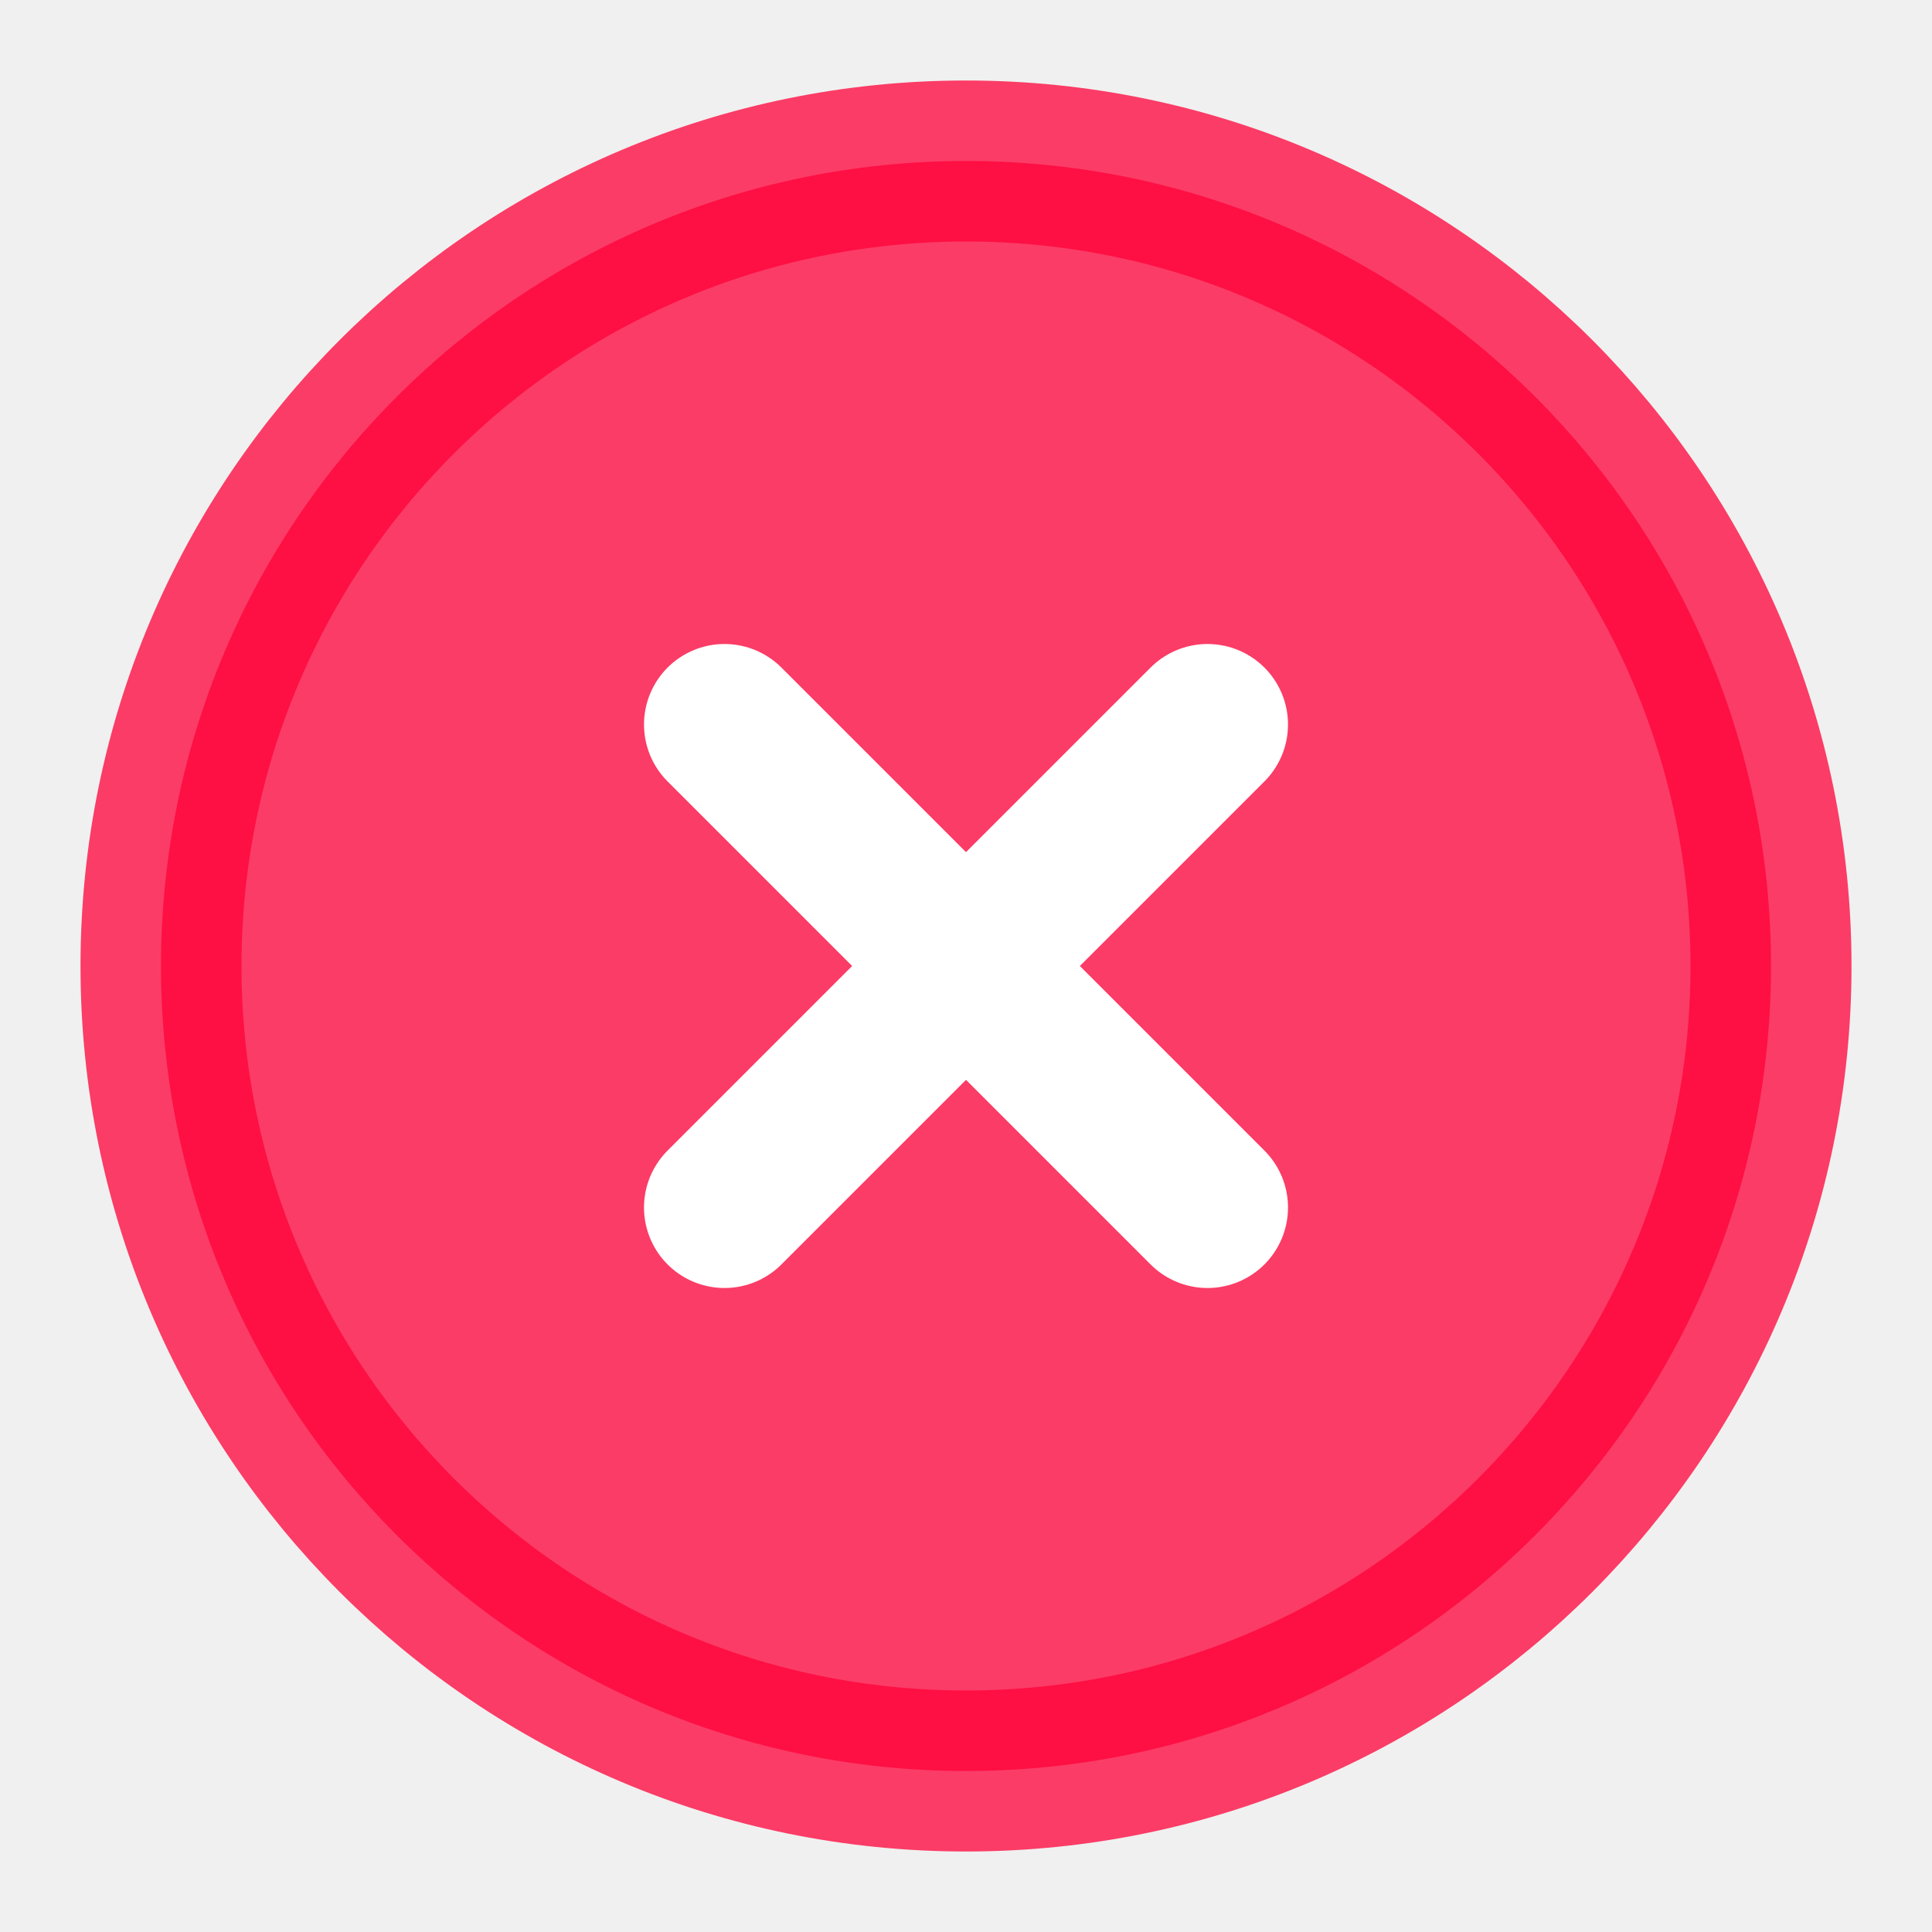
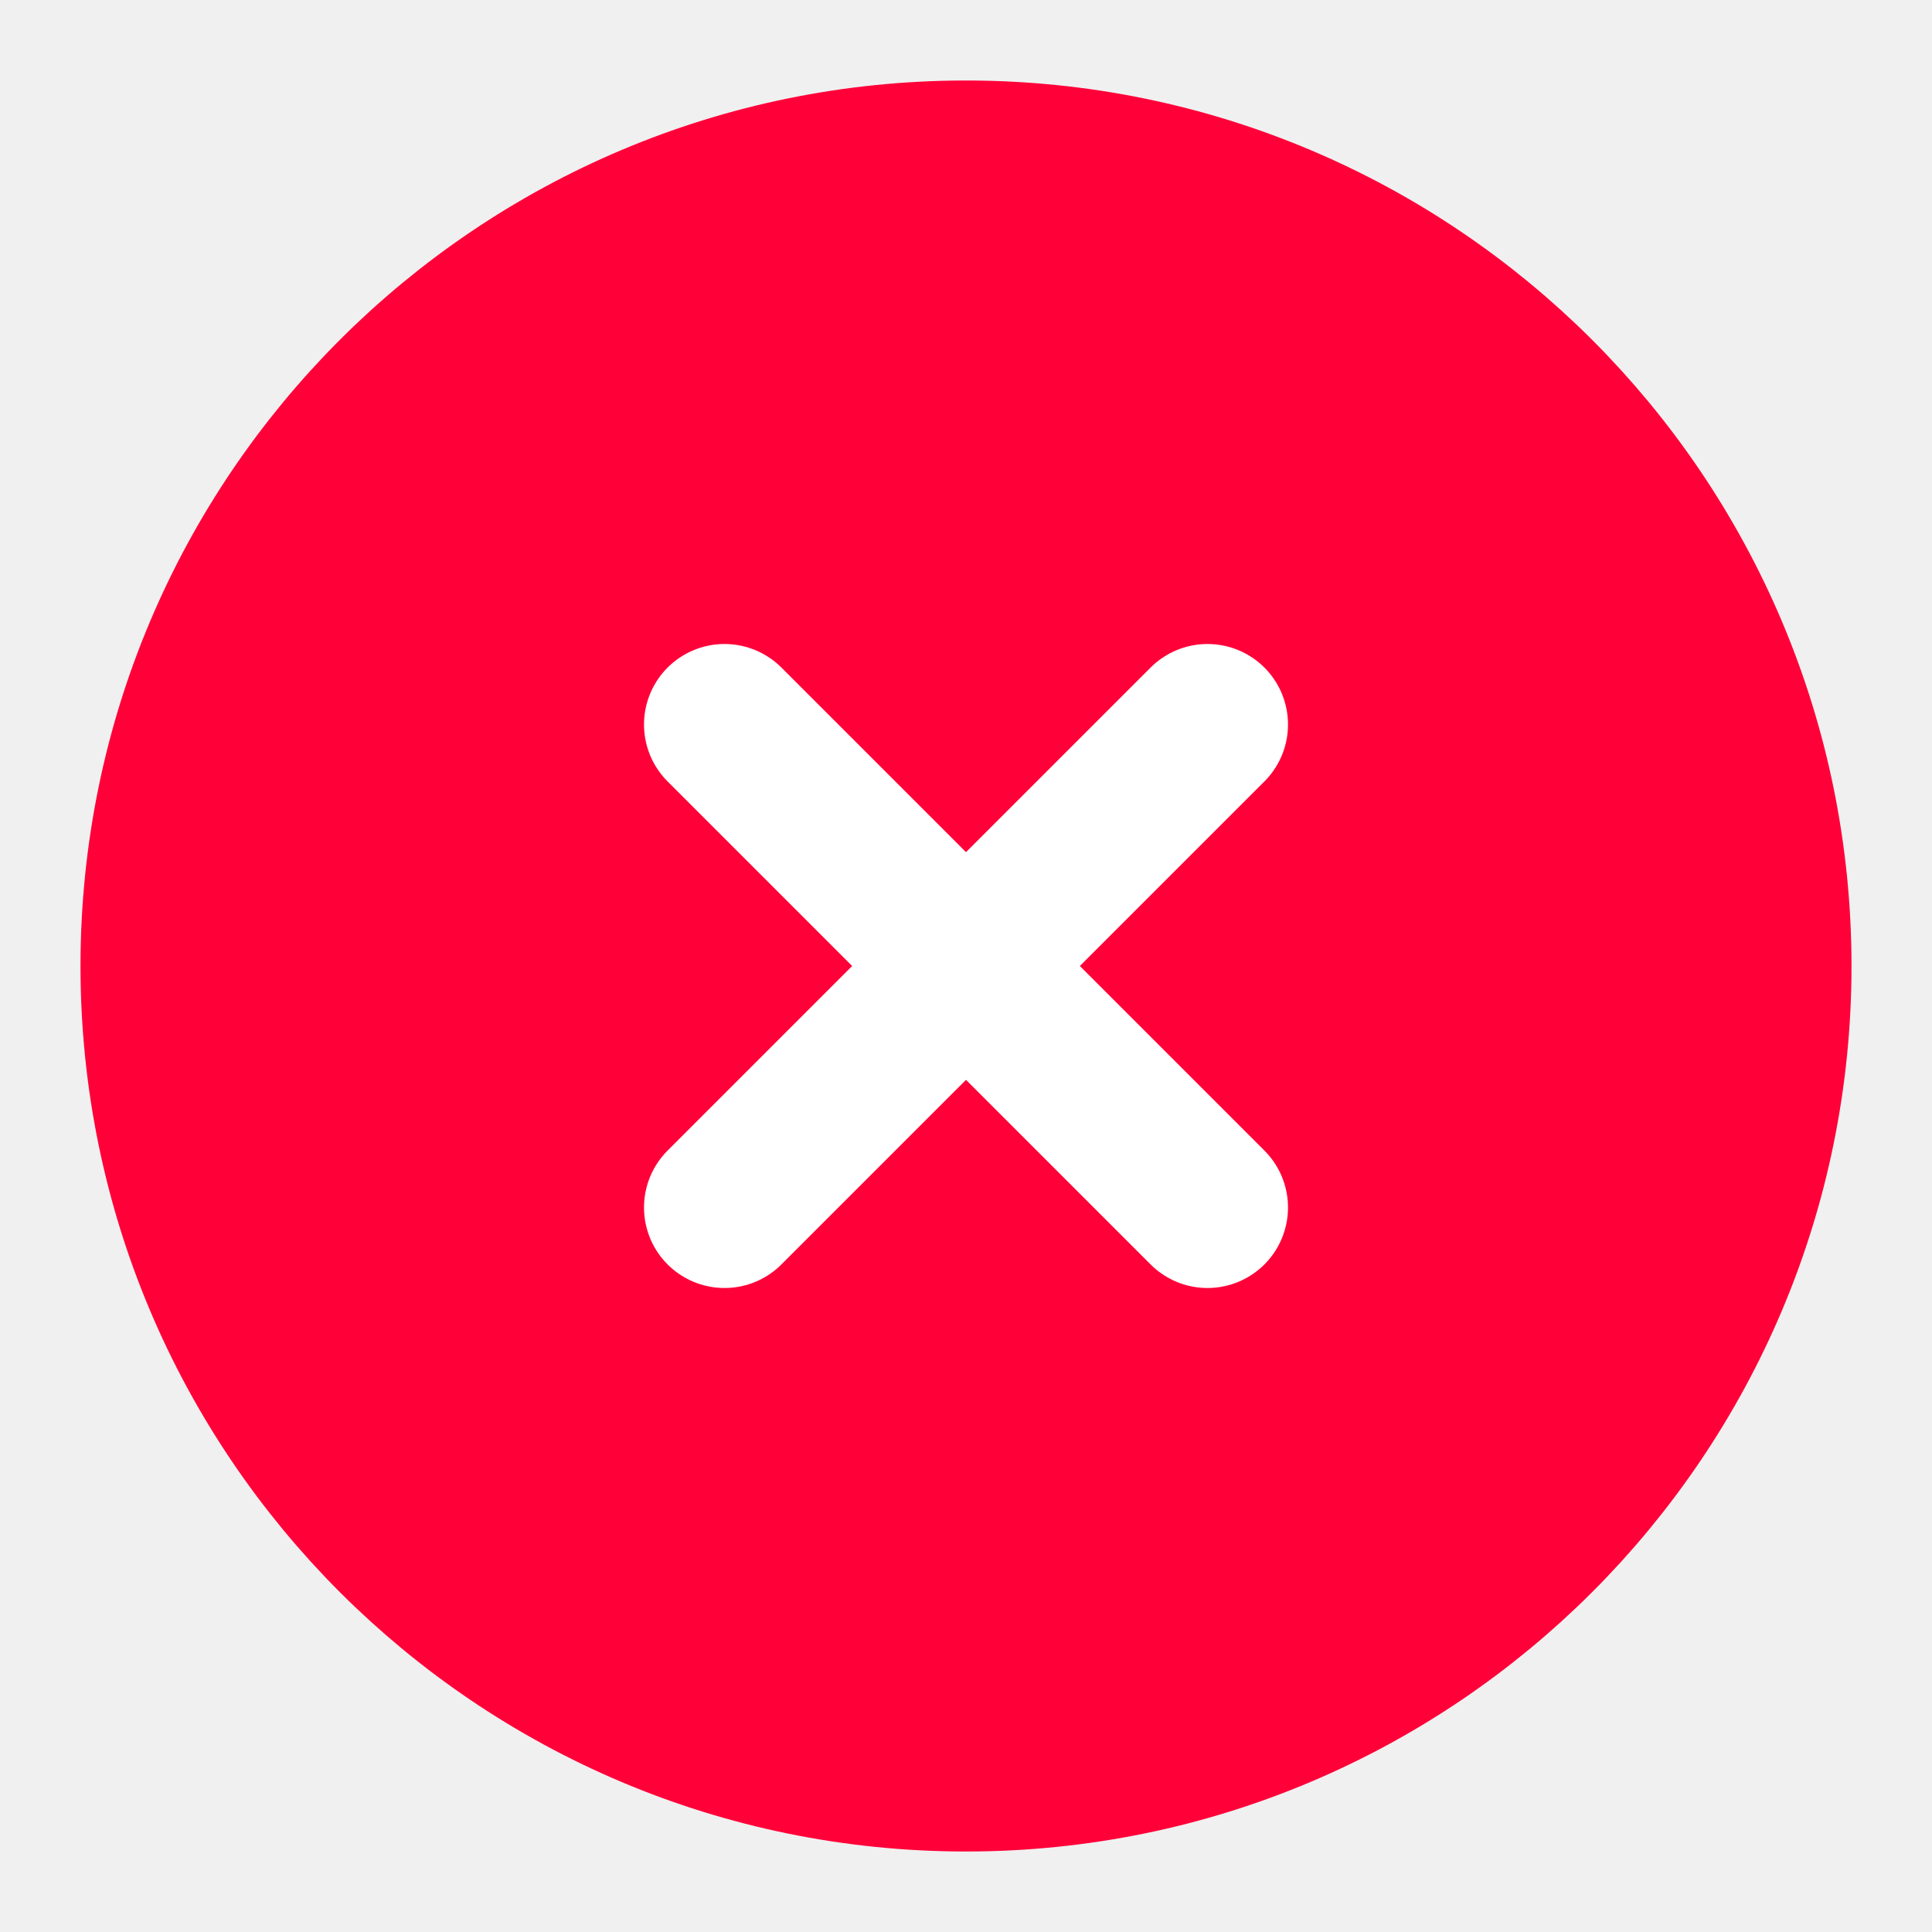
- <svg xmlns="http://www.w3.org/2000/svg" width="24" height="24" viewBox="0 0 24 24" fill="rgba(255, 0, 57, 0.75)" stroke="#000" stroke-width="2" stroke-linecap="round" stroke-linejoin="round">
-   <circle cx="12" cy="12" r="10" stroke="rgba(255, 0, 57, 0.75)" />
+ <svg xmlns="http://www.w3.org/2000/svg" width="24" height="24" viewBox="0 0 24 24" fill="rgba(255, 0, 57)" stroke="#000" stroke-width="2" stroke-linecap="round" stroke-linejoin="round">
+   <circle cx="12" cy="12" r="10" stroke="rgba(255, 0, 57)" />
  <line x1="15" y1="9" x2="9" y2="15" stroke="#fff" />
  <line x1="9" y1="9" x2="15" y2="15" stroke="#fff" />
</svg>
